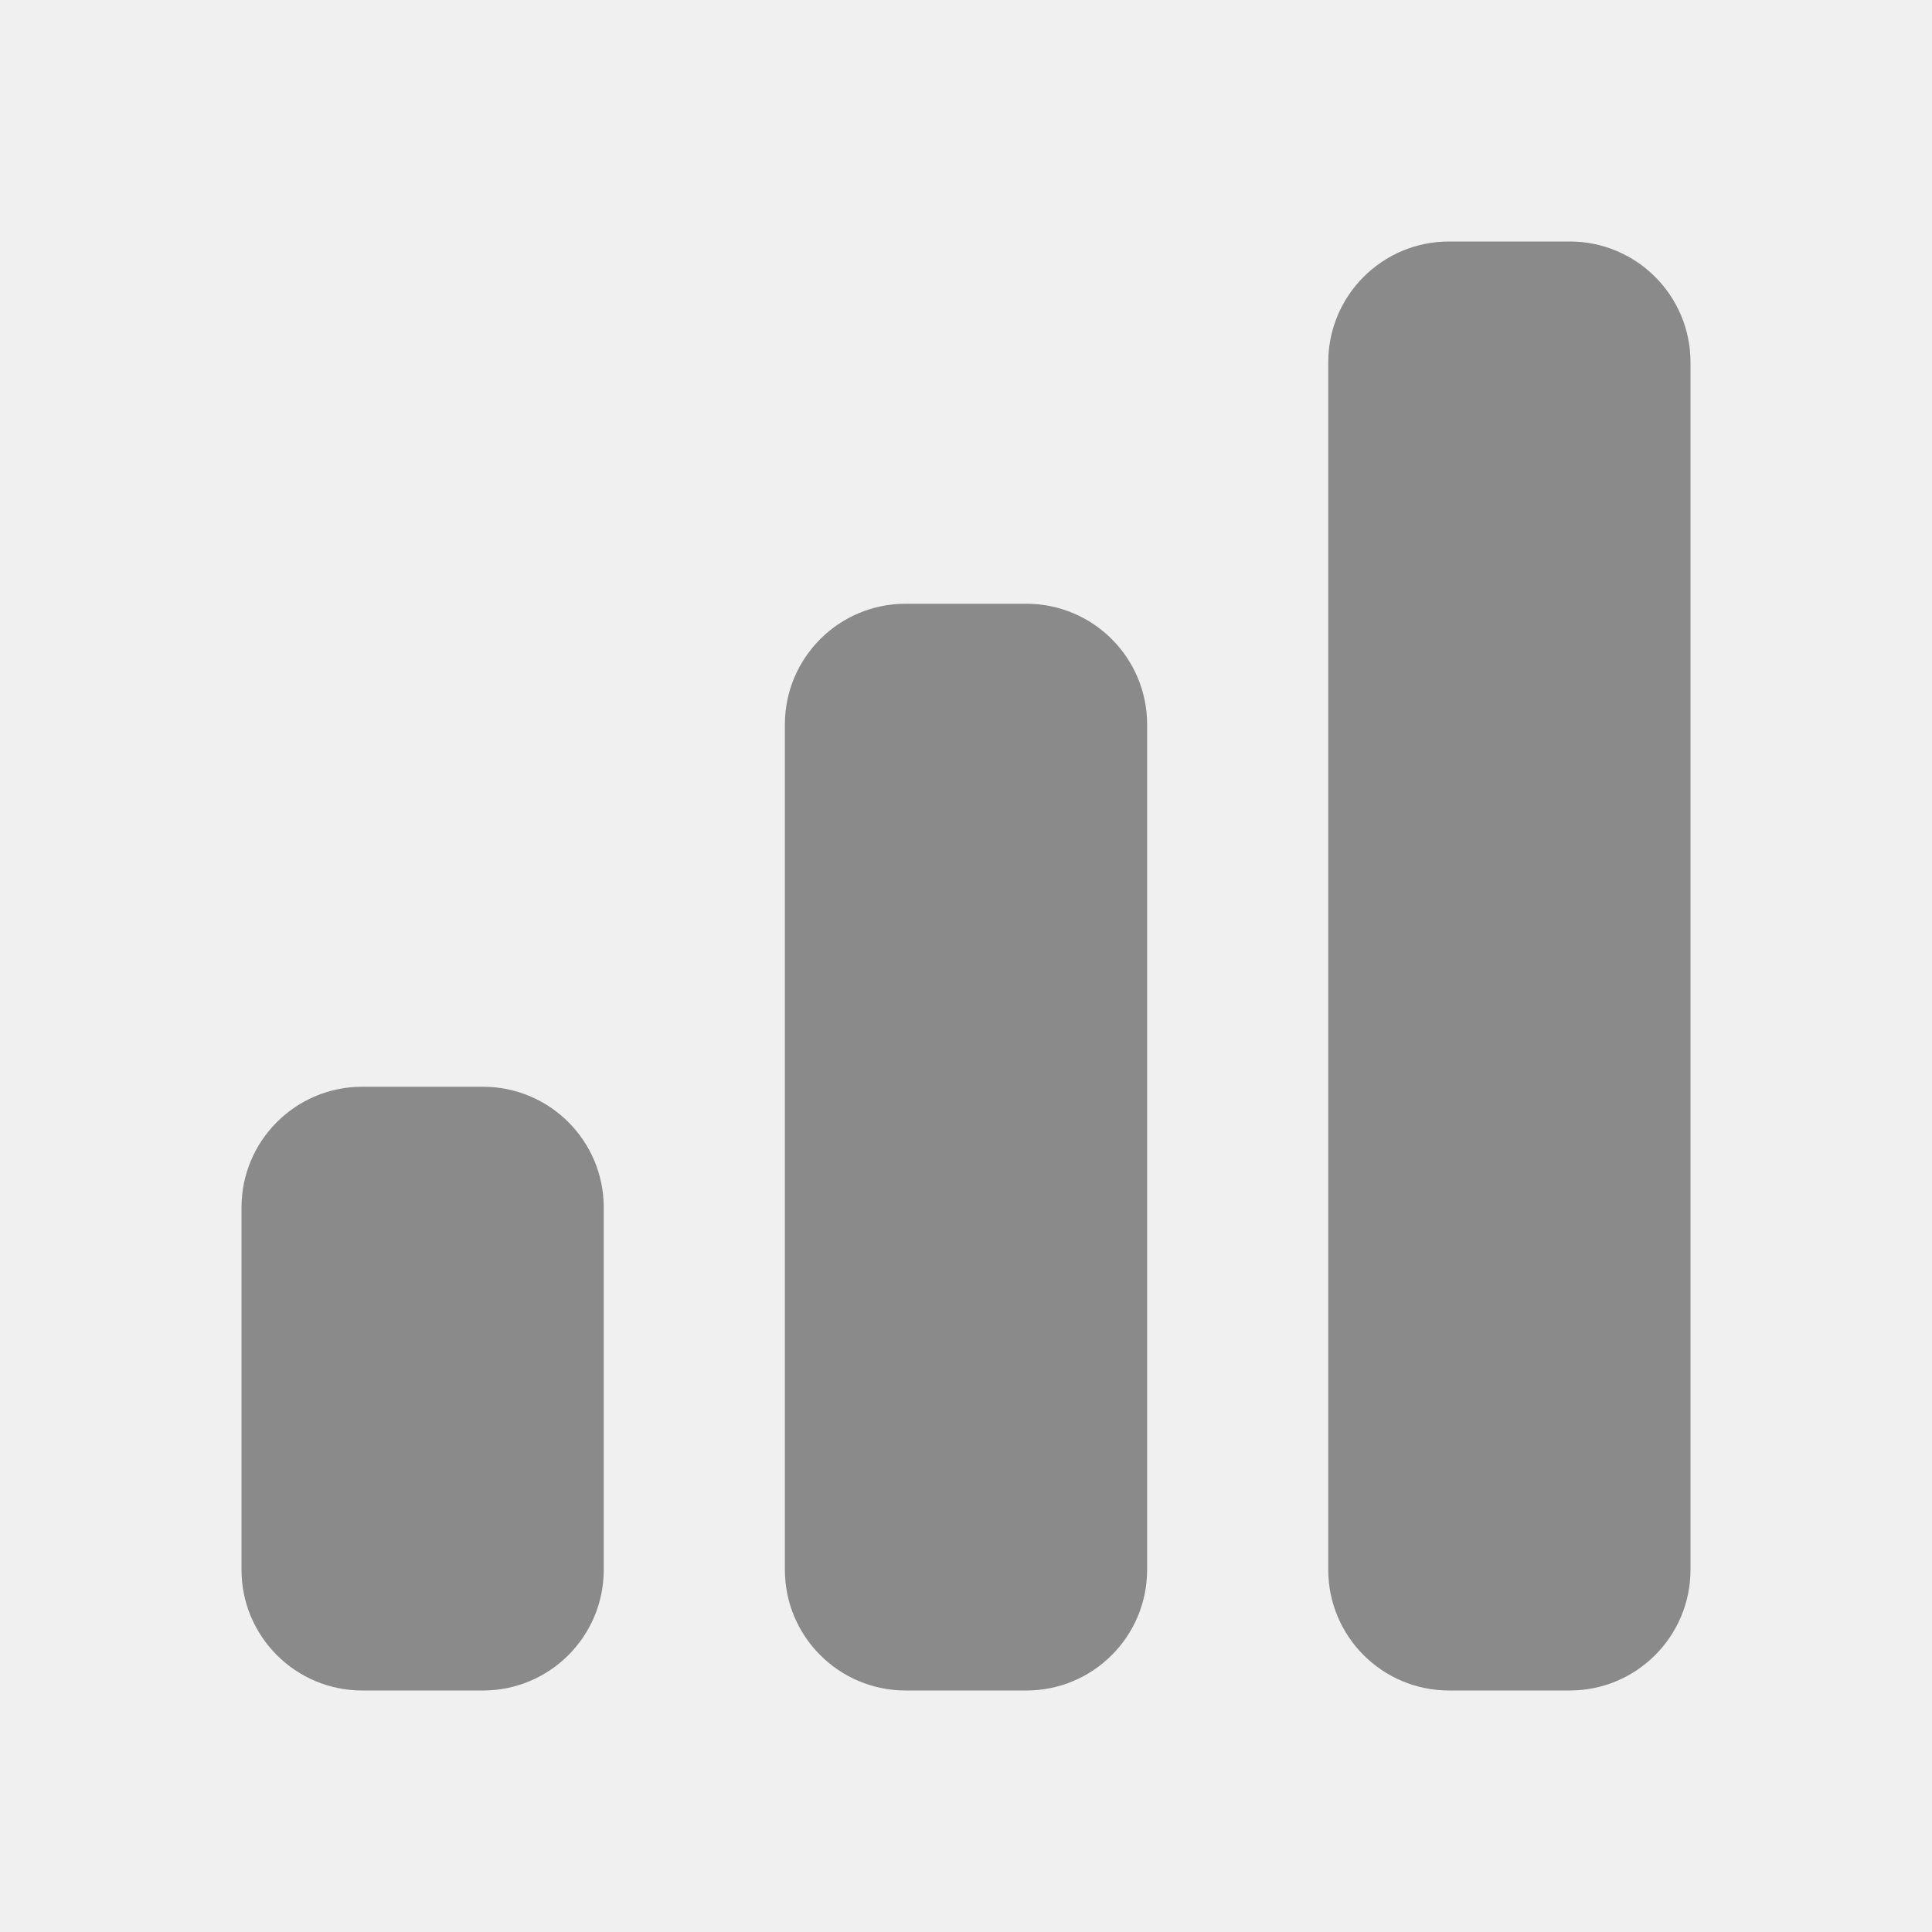
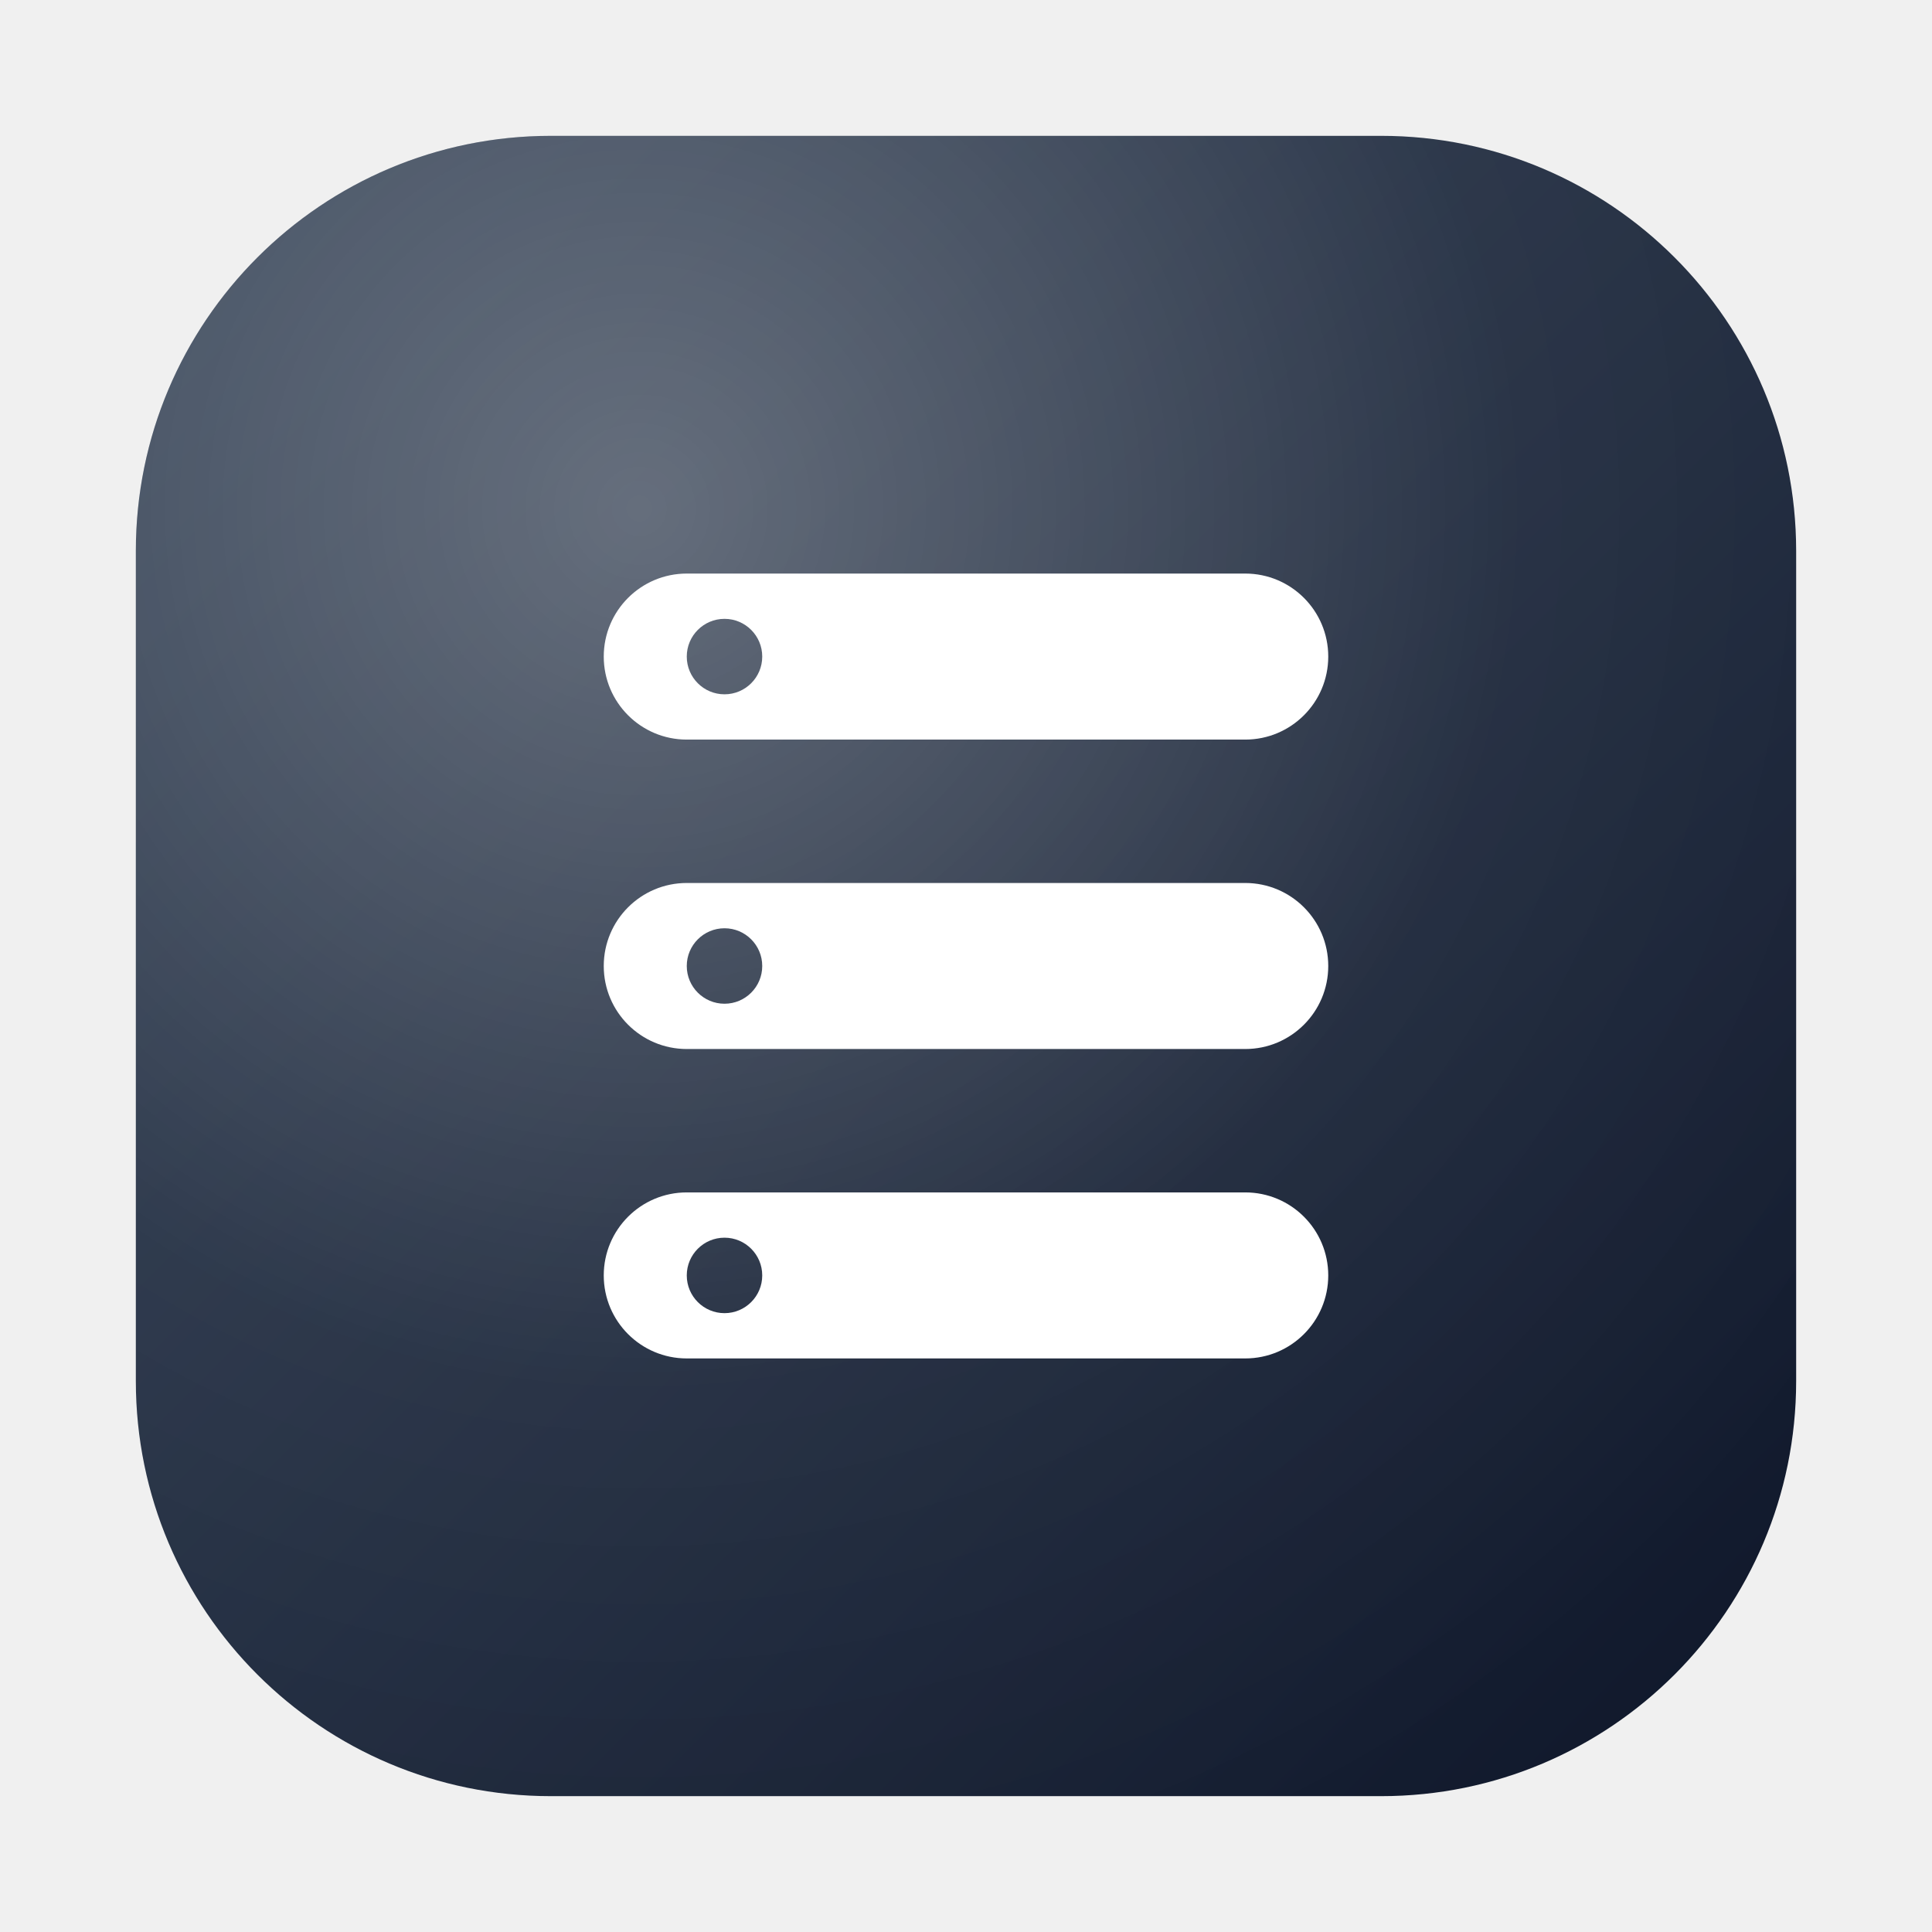
- <svg xmlns="http://www.w3.org/2000/svg" viewBox="0 0 16 16">
-   <g fill="#8a8a8a">
-     <rect x="2" y="9" width="3" height="5" rx="1" />
-     <rect x="6.5" y="5" width="3" height="9" rx="1" />
-     <rect x="11" y="2" width="3" height="12" rx="1" />
+ <svg xmlns="http://www.w3.org/2000/svg" viewBox="0 0 512 512">
+   <defs>
+     <linearGradient id="bg" x1="0" y1="0" x2="1" y2="1">
+       <stop offset="0" stop-color="#334155" />
+       <stop offset="1" stop-color="#0F172A" />
+     </linearGradient>
+     <radialGradient id="hl" cx="0.3" cy="0.22" r="0.9">
+       <stop offset="0" stop-color="#ffffff" stop-opacity="0.28" />
+       <stop offset="0.6" stop-color="#ffffff" stop-opacity="0.04" />
+       <stop offset="1" stop-color="#ffffff" stop-opacity="0" />
+     </radialGradient>
+     <mask id="dots">
+       <rect x="0" y="0" width="512" height="512" fill="#ffffff" />
+       <circle cx="192" cy="174" r="10" fill="#000000" />
+       <circle cx="192" cy="256" r="10" fill="#000000" />
+       <circle cx="192" cy="338" r="10" fill="#000000" />
+     </mask>
+   </defs>
+   <rect x="36" y="36" width="440" height="440" rx="110" ry="110" fill="url(#bg)" />
+   <rect x="36" y="36" width="440" height="440" rx="110" ry="110" fill="url(#hl)" />
+   <g fill="#ffffff" mask="url(#dots)">
+     <rect x="160" y="152" width="192" height="44" rx="22" />
+     <rect x="160" y="234" width="192" height="44" rx="22" />
+     <rect x="160" y="316" width="192" height="44" rx="22" />
  </g>
</svg>
